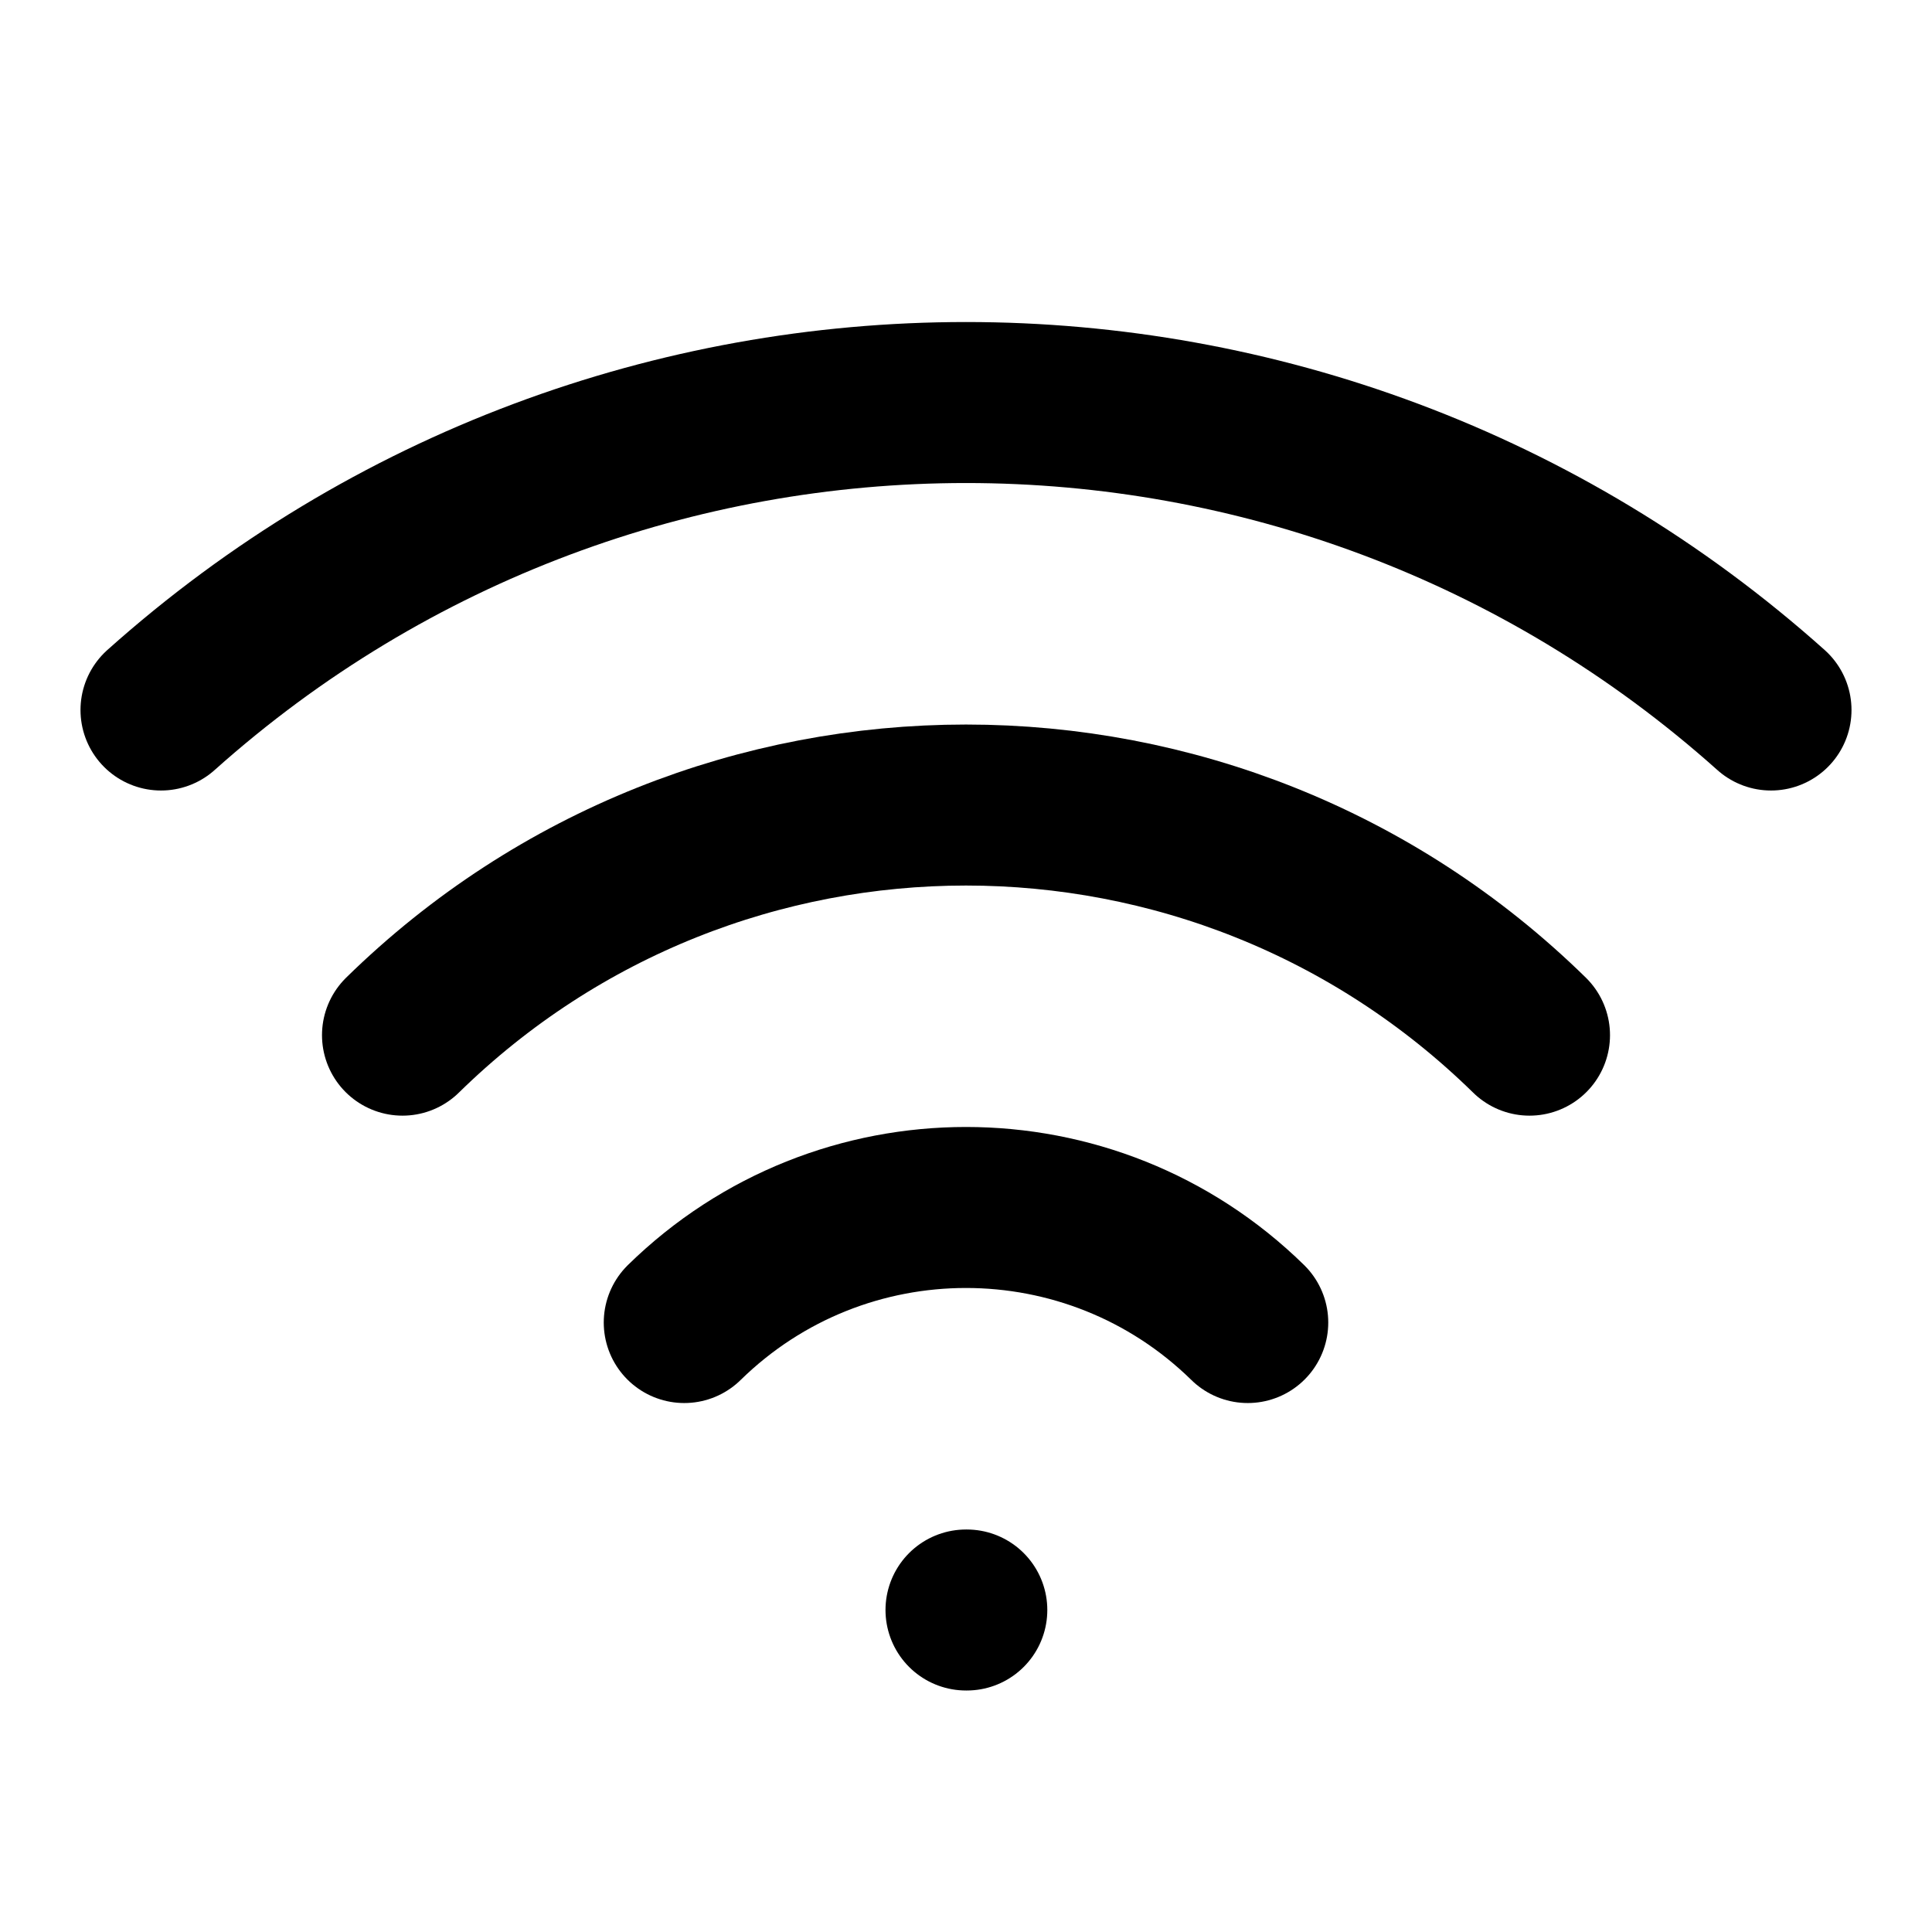
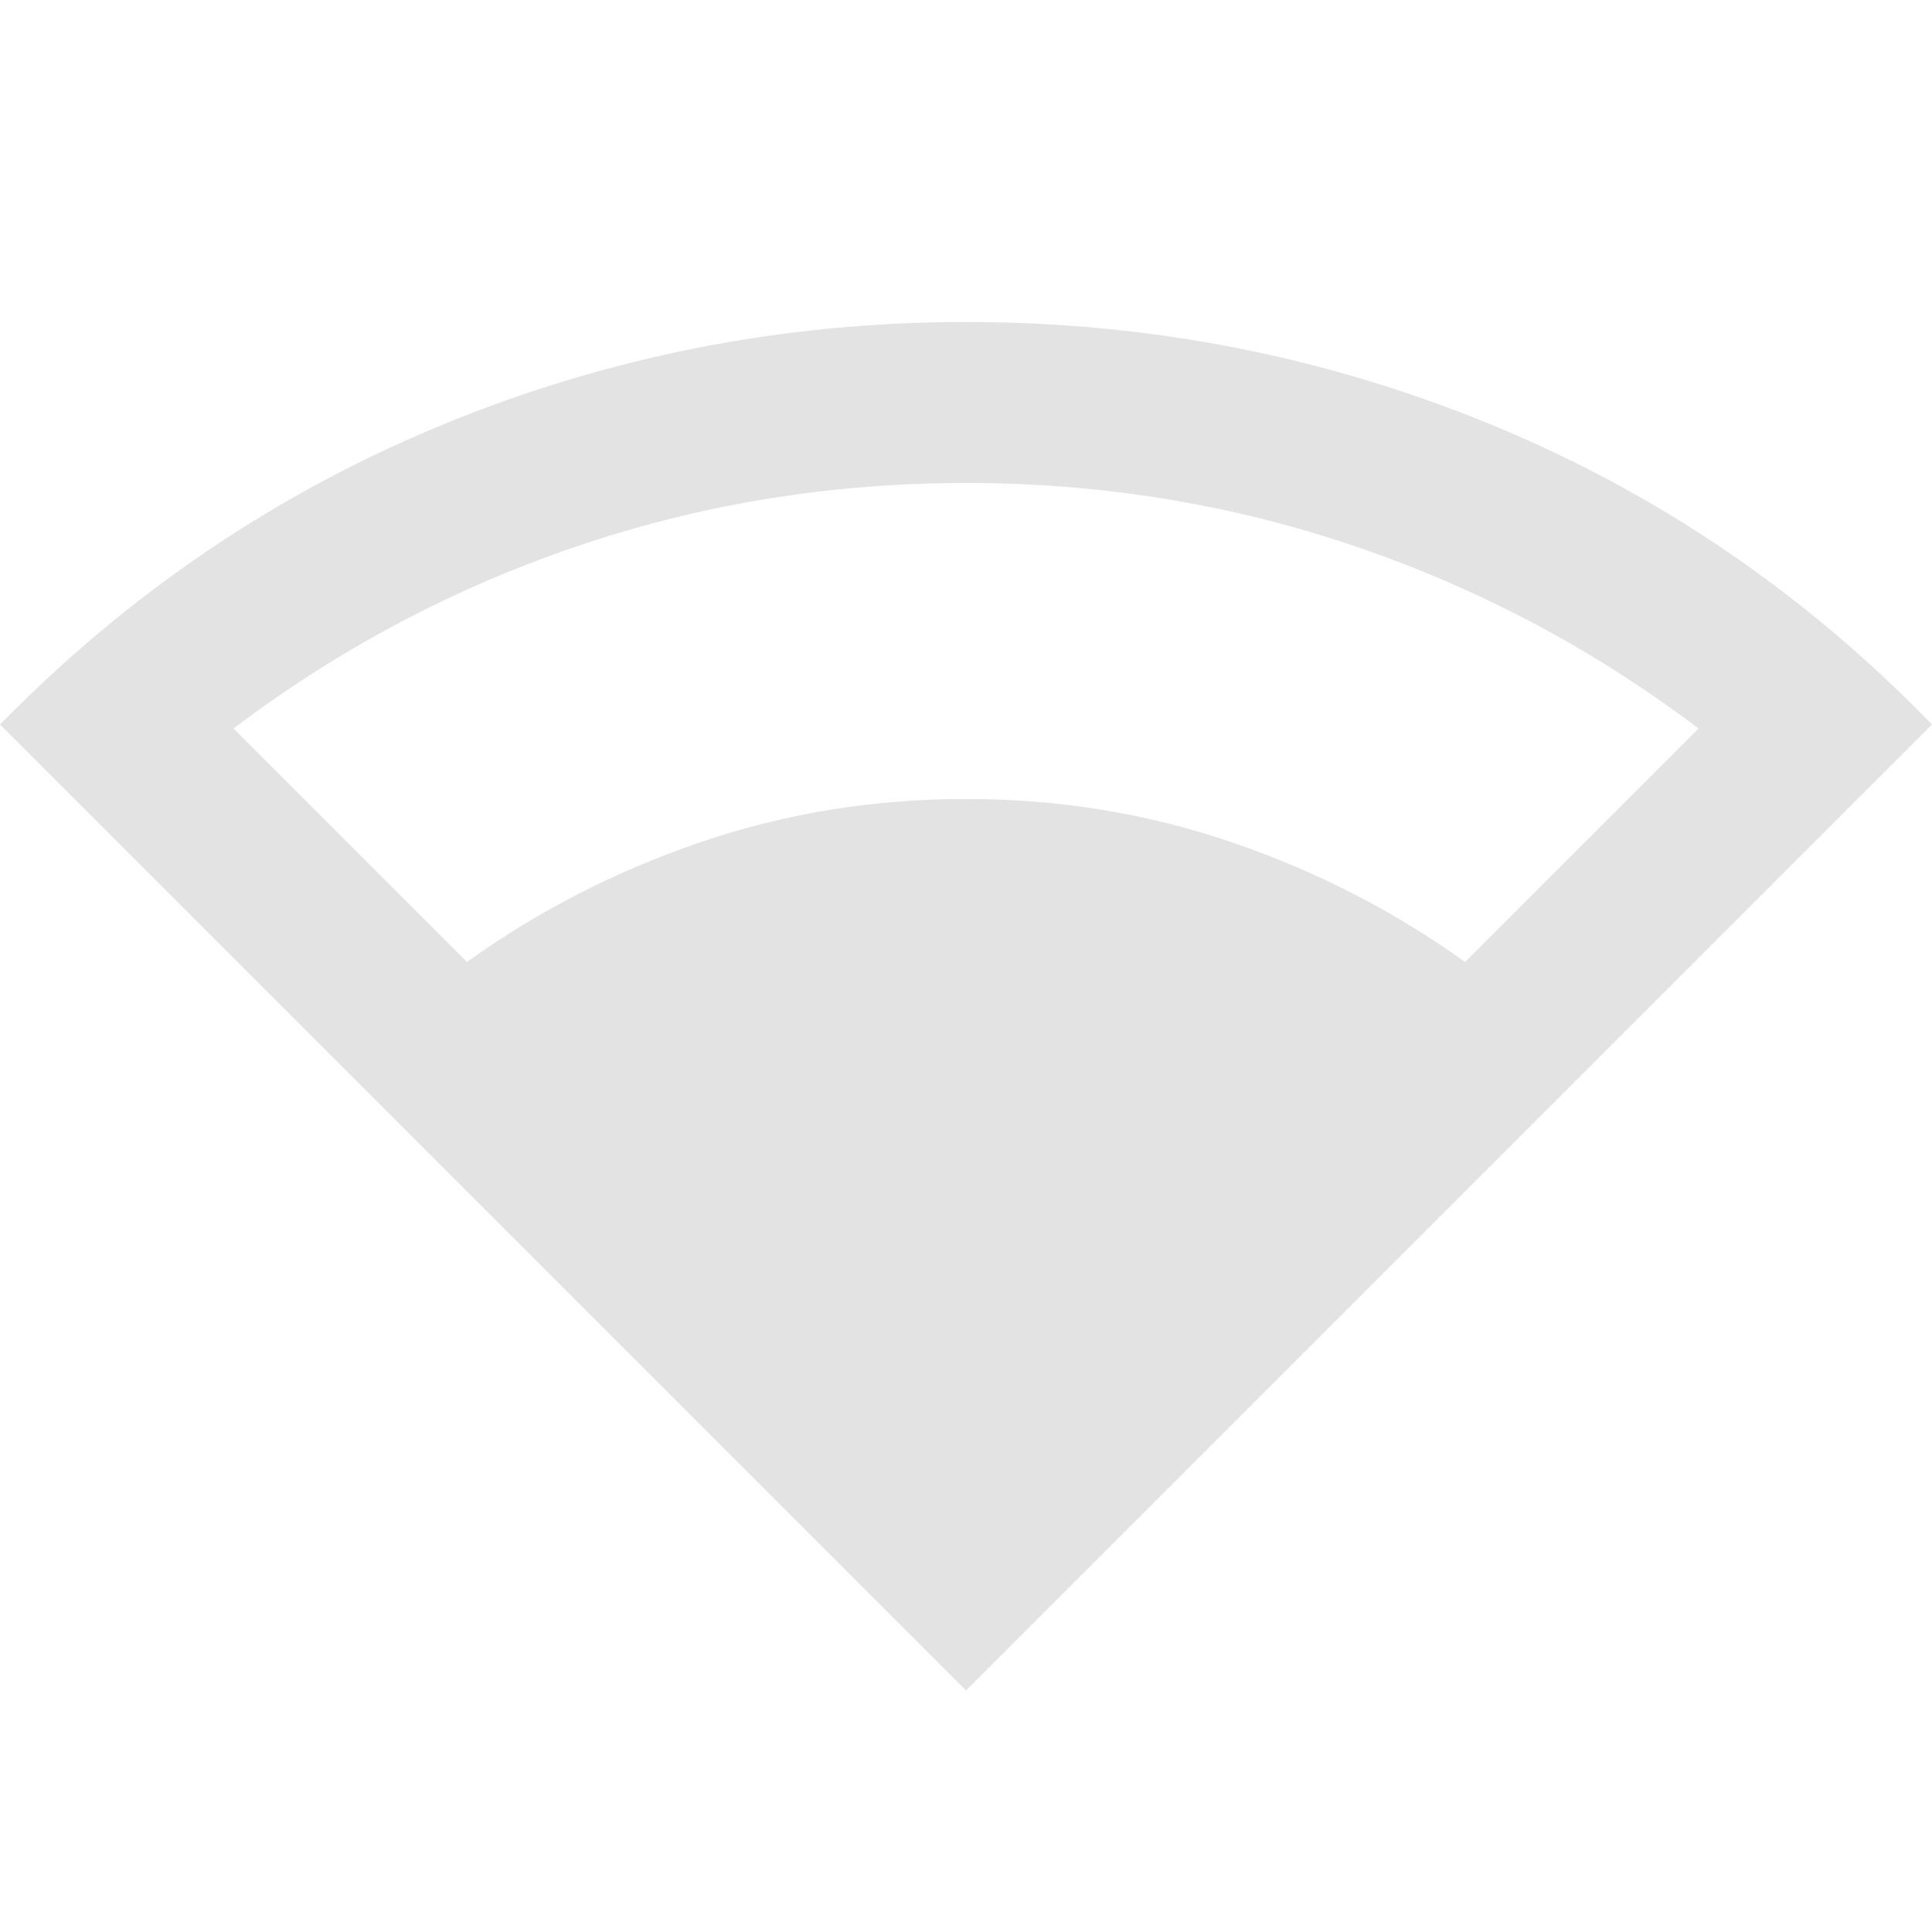
- <svg xmlns="http://www.w3.org/2000/svg" width="24" height="24" viewBox="0 0 24 24" fill="none" stroke="currentColor" stroke-width="2" stroke-linecap="round" stroke-linejoin="round" class="lucide lucide-wifi-icon lucide-wifi">
-   <path d="M12 20h.01" />
-   <path d="M2 8.82a15 15 0 0 1 20 0" />
-   <path d="M5 12.859a10 10 0 0 1 14 0" />
-   <path d="M8.5 16.429a5 5 0 0 1 7 0" />
+ <svg xmlns="http://www.w3.org/2000/svg" height="24px" viewBox="0 -960 960 960" width="24px" fill="#e3e3e3">
+   <path d="M480-120 0-600q96-98 220-149t260-51q137 0 261 51t219 149L480-120ZM232-482q53-38 116-59.5T480-563q69 0 132 21.5T728-482l116-116q-78-59-170.5-90.5T480-720q-101 0-193.5 31.5T116-598l116 116Z" />
</svg>
